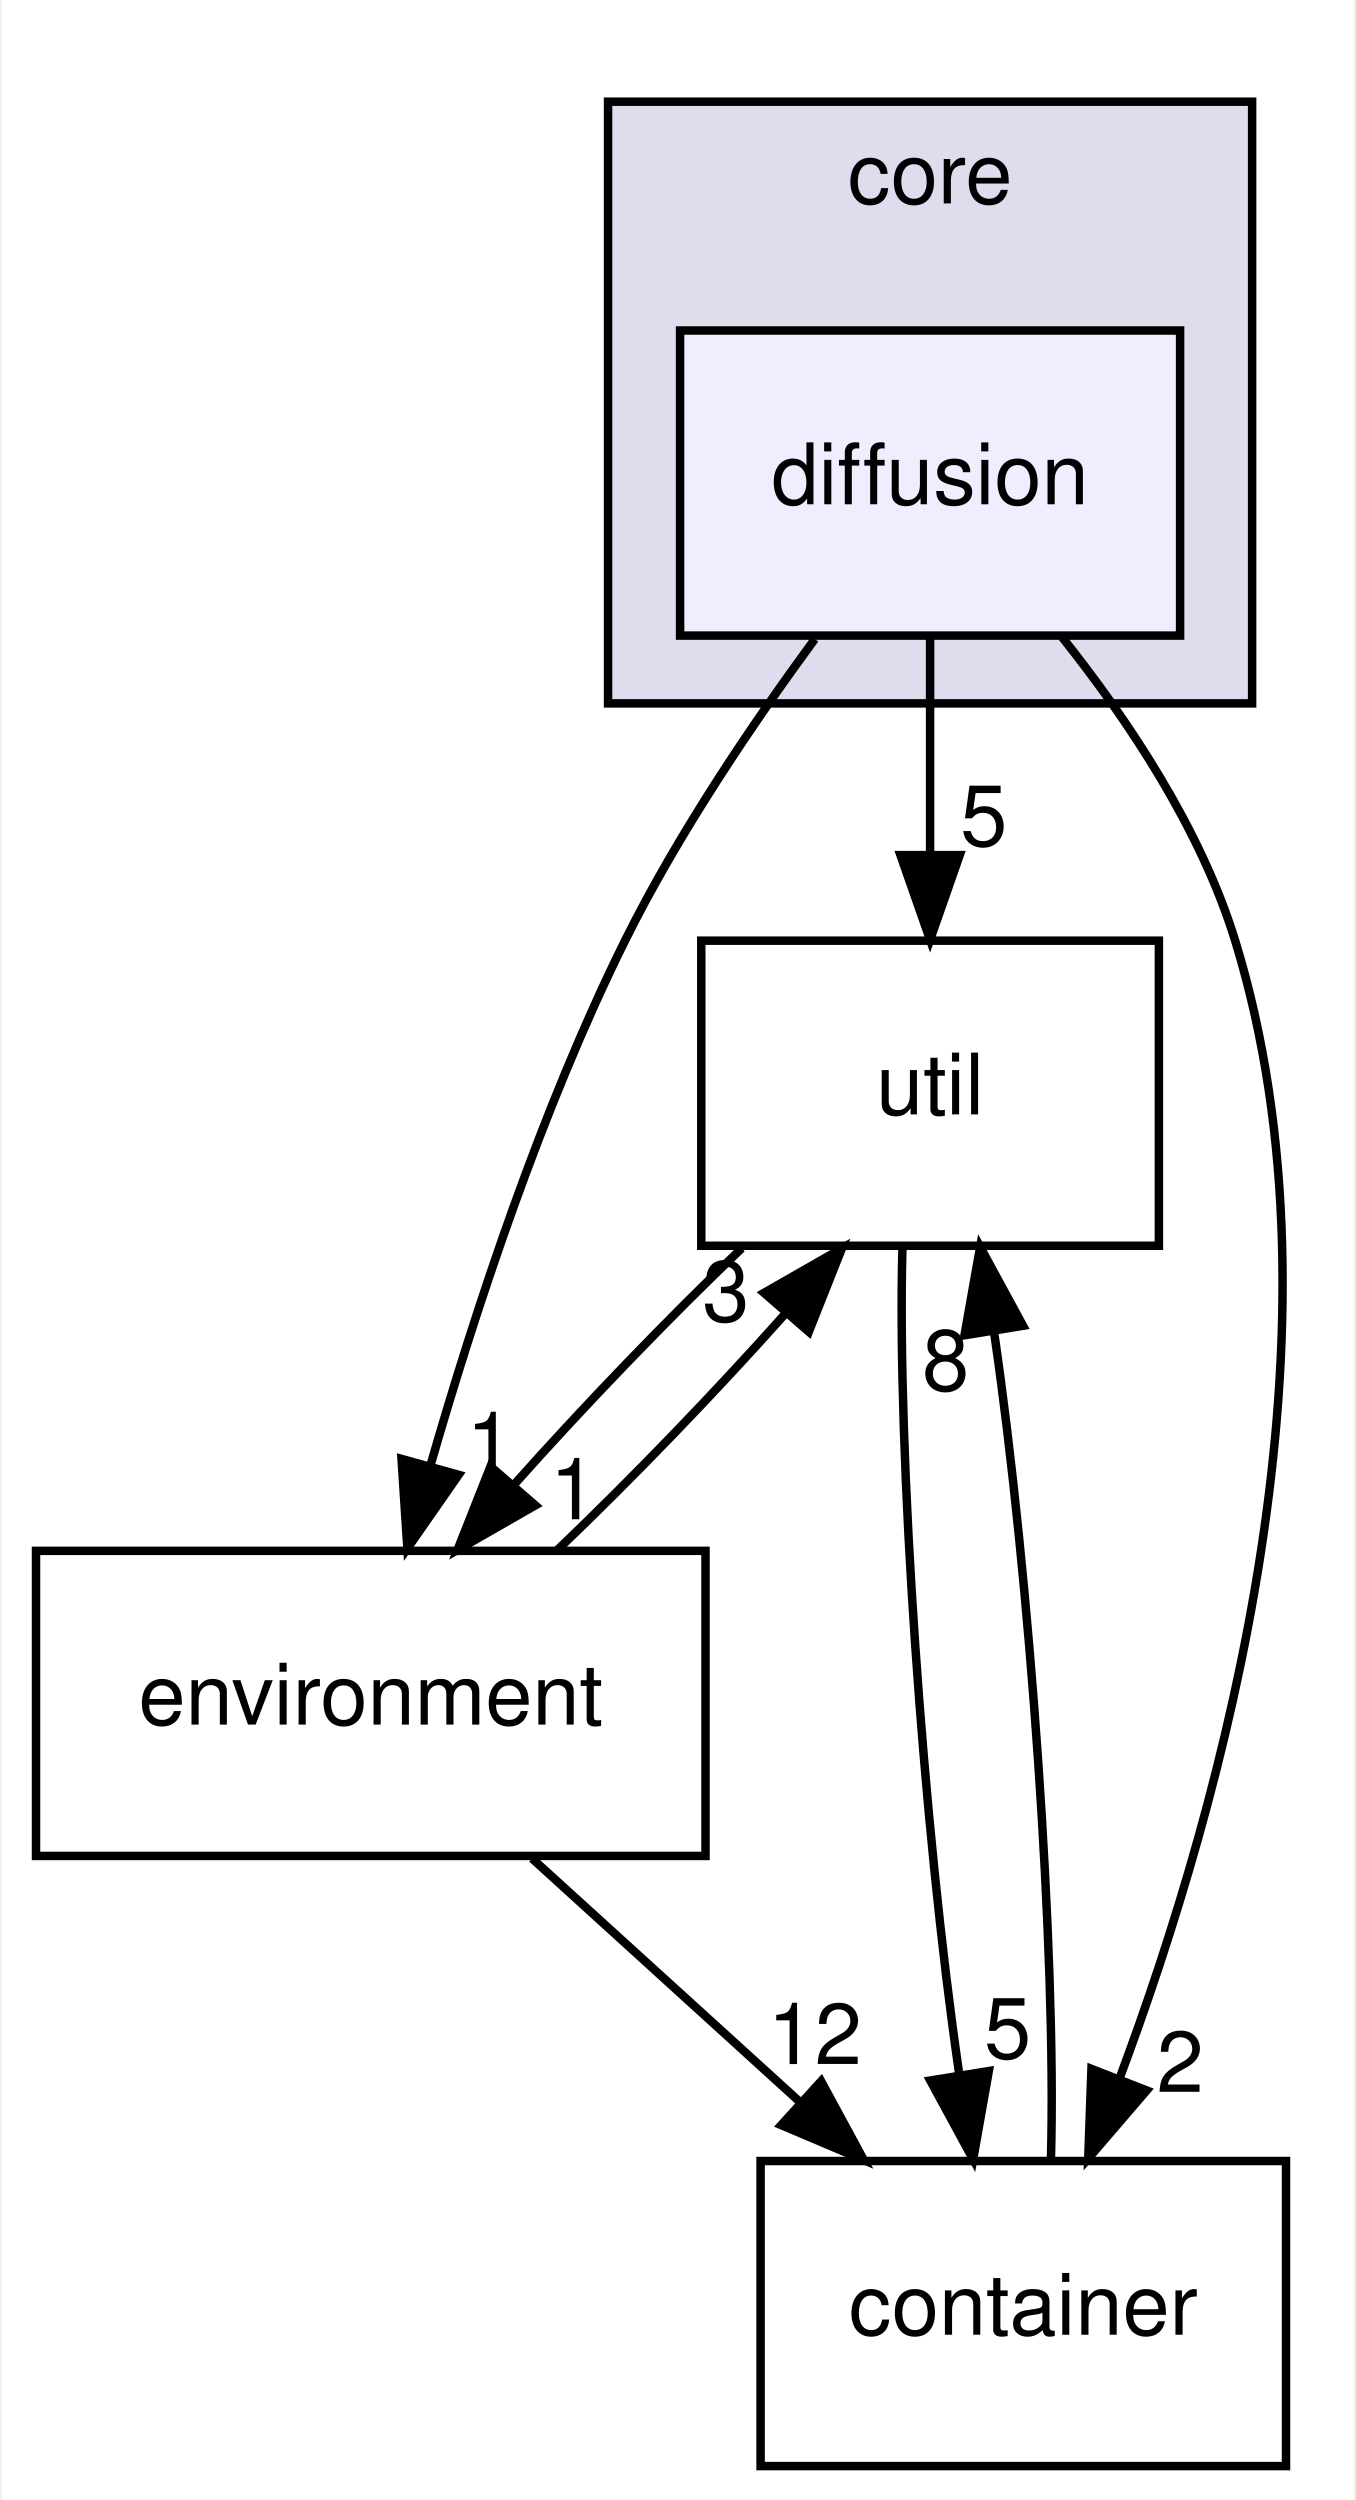
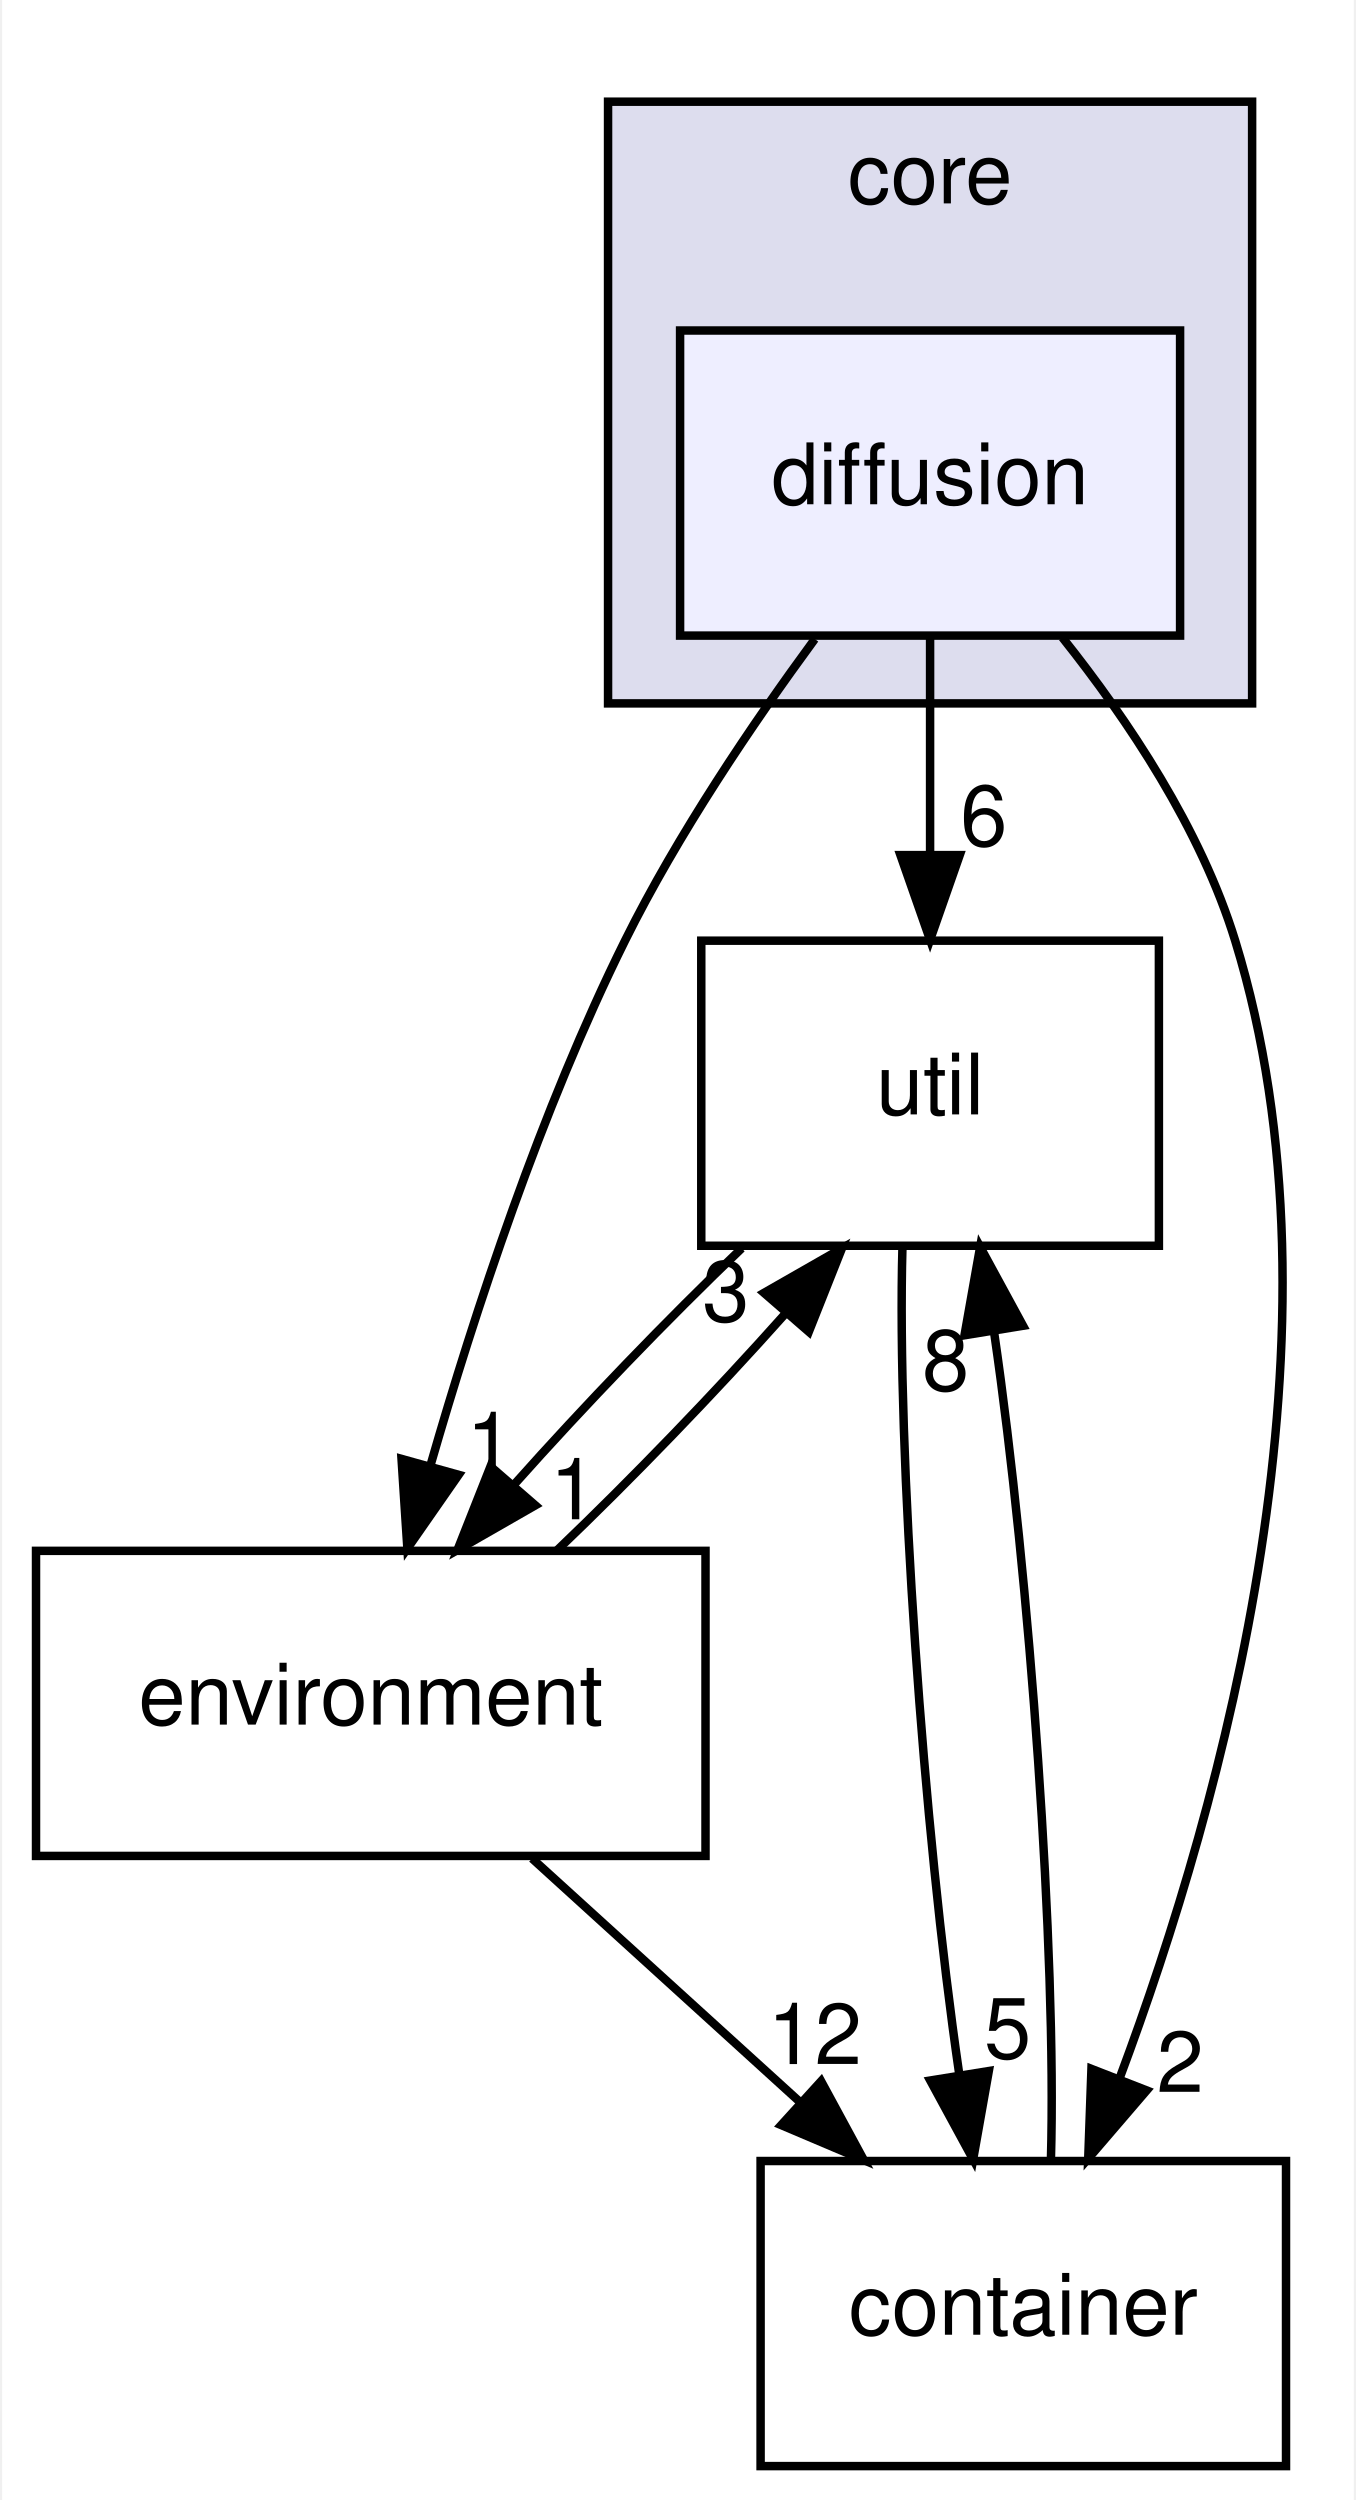
<svg xmlns="http://www.w3.org/2000/svg" xmlns:xlink="http://www.w3.org/1999/xlink" width="160pt" height="295pt" viewBox="0.00 0.00 159.50 295.00">
  <g id="graph0" class="graph" transform="scale(1 1) rotate(0) translate(4 291)">
    <polygon fill="white" stroke="transparent" points="-4,4 -4,-291 155.5,-291 155.5,4 -4,4" />
    <g id="clust1" class="cluster">
      <g id="a_clust1">
        <a xlink:href="dir_4270bfced15e0e73154b13468c7c9ad9.html" target="_top" xlink:title="core">
          <polygon fill="#ddddee" stroke="black" points="67.5,-208 67.5,-279 143.5,-279 143.5,-208 67.5,-208" />
          <text text-anchor="middle" x="105.5" y="-267" font-family="Helvetica,sans-Serif" font-size="10.00">core</text>
        </a>
      </g>
    </g>
    <g id="node1" class="node">
      <g id="a_node1">
        <a xlink:href="dir_5ebdcd3357439e88ebe308e37e8e7665.html" target="_top" xlink:title="diffusion">
          <polygon fill="#eeeeff" stroke="black" points="135,-252 76,-252 76,-216 135,-216 135,-252" />
          <text text-anchor="middle" x="105.5" y="-231.5" font-family="Helvetica,sans-Serif" font-size="10.00">diffusion</text>
        </a>
      </g>
    </g>
    <g id="node2" class="node">
      <g id="a_node2">
        <a xlink:href="dir_459a7c9a427a2877b0db19c6b8d6e89d.html" target="_top" xlink:title="util">
          <polygon fill="none" stroke="black" points="132.5,-180 78.5,-180 78.5,-144 132.5,-144 132.5,-180" />
          <text text-anchor="middle" x="105.5" y="-159.5" font-family="Helvetica,sans-Serif" font-size="10.00">util</text>
        </a>
      </g>
    </g>
    <g id="edge6" class="edge">
      <path fill="none" stroke="black" d="M105.5,-215.7C105.5,-207.98 105.5,-198.71 105.5,-190.11" />
      <polygon fill="black" stroke="black" points="109,-190.1 105.5,-180.1 102,-190.1 109,-190.1" />
      <g id="a_edge6-headlabel">
-         <a xlink:href="dir_000007_000016.html" target="_top" xlink:title="5">
-           <text text-anchor="middle" x="111.84" y="-191.2" font-family="Helvetica,sans-Serif" font-size="10.00">5</text>
+         <a xlink:href="dir_000007_000016.html" target="_top" xlink:title="6">
+           <text text-anchor="middle" x="111.84" y="-191.2" font-family="Helvetica,sans-Serif" font-size="10.00">6</text>
        </a>
      </g>
    </g>
    <g id="node3" class="node">
      <g id="a_node3">
        <a xlink:href="dir_bc6016157ccda3b72fdae555a0f34277.html" target="_top" xlink:title="environment">
          <polygon fill="none" stroke="black" points="79,-108 0,-108 0,-72 79,-72 79,-108" />
          <text text-anchor="middle" x="39.5" y="-87.5" font-family="Helvetica,sans-Serif" font-size="10.00">environment</text>
        </a>
      </g>
    </g>
    <g id="edge7" class="edge">
      <path fill="none" stroke="black" d="M91.9,-215.59C84.55,-205.59 75.73,-192.55 69.5,-180 59.62,-160.1 51.76,-136.17 46.56,-118.14" />
      <polygon fill="black" stroke="black" points="49.87,-116.97 43.82,-108.28 43.13,-118.85 49.87,-116.97" />
      <g id="a_edge7-headlabel">
        <a xlink:href="dir_000007_000008.html" target="_top" xlink:title="1">
          <text text-anchor="middle" x="53.57" y="-117.18" font-family="Helvetica,sans-Serif" font-size="10.00">1</text>
        </a>
      </g>
    </g>
    <g id="node4" class="node">
      <g id="a_node4">
        <a xlink:href="dir_1b63f22ff36ffa98be356425464e796a.html" target="_top" xlink:title="container">
          <polygon fill="none" stroke="black" points="147.5,-36 85.5,-36 85.5,0 147.5,0 147.5,-36" />
          <text text-anchor="middle" x="116.5" y="-15.5" font-family="Helvetica,sans-Serif" font-size="10.00">container</text>
        </a>
      </g>
    </g>
    <g id="edge8" class="edge">
      <path fill="none" stroke="black" d="M121.11,-215.77C128.87,-206.03 137.45,-193.18 141.5,-180 155.6,-134.13 140.04,-78.36 127.93,-45.95" />
      <polygon fill="black" stroke="black" points="131.06,-44.33 124.16,-36.29 124.54,-46.87 131.06,-44.33" />
      <g id="a_edge8-headlabel">
        <a xlink:href="dir_000007_000006.html" target="_top" xlink:title="2">
          <text text-anchor="middle" x="135.01" y="-44.15" font-family="Helvetica,sans-Serif" font-size="10.00">2</text>
        </a>
      </g>
    </g>
    <g id="edge1" class="edge">
      <path fill="none" stroke="black" d="M83.27,-143.7C74.49,-135.3 64.65,-125.07 56.45,-115.86" />
      <polygon fill="black" stroke="black" points="58.92,-113.37 49.73,-108.1 53.63,-117.96 58.92,-113.37" />
      <g id="a_edge1-headlabel">
        <a xlink:href="dir_000016_000008.html" target="_top" xlink:title="1">
          <text text-anchor="middle" x="63.42" y="-111.73" font-family="Helvetica,sans-Serif" font-size="10.00">1</text>
        </a>
      </g>
    </g>
    <g id="edge2" class="edge">
      <path fill="none" stroke="black" d="M102.24,-143.87C101.56,-119.67 104.71,-75.21 108.92,-46.39" />
      <polygon fill="black" stroke="black" points="112.43,-46.62 110.58,-36.19 105.52,-45.5 112.43,-46.62" />
      <g id="a_edge2-headlabel">
        <a xlink:href="dir_000016_000006.html" target="_top" xlink:title="5">
          <text text-anchor="middle" x="114.65" y="-48.12" font-family="Helvetica,sans-Serif" font-size="10.00">5</text>
        </a>
      </g>
    </g>
    <g id="edge3" class="edge">
      <path fill="none" stroke="black" d="M61.52,-108.1C70.28,-116.47 80.13,-126.69 88.36,-135.92" />
      <polygon fill="black" stroke="black" points="85.9,-138.44 95.1,-143.7 91.19,-133.85 85.9,-138.44" />
      <g id="a_edge3-headlabel">
        <a xlink:href="dir_000008_000016.html" target="_top" xlink:title="3">
          <text text-anchor="middle" x="81.4" y="-135.08" font-family="Helvetica,sans-Serif" font-size="10.00">3</text>
        </a>
      </g>
    </g>
    <g id="edge4" class="edge">
      <path fill="none" stroke="black" d="M58.53,-71.7C68.04,-63.05 79.71,-52.45 90.07,-43.03" />
      <polygon fill="black" stroke="black" points="92.64,-45.42 97.69,-36.1 87.93,-40.24 92.64,-45.42" />
      <g id="a_edge4-headlabel">
        <a xlink:href="dir_000008_000006.html" target="_top" xlink:title="12">
          <text text-anchor="middle" x="91.89" y="-47.44" font-family="Helvetica,sans-Serif" font-size="10.00">12</text>
        </a>
      </g>
    </g>
    <g id="edge5" class="edge">
      <path fill="none" stroke="black" d="M119.76,-36.19C120.44,-60.42 117.28,-104.89 113.07,-133.68" />
      <polygon fill="black" stroke="black" points="109.56,-133.44 111.41,-143.87 116.47,-134.56 109.56,-133.44" />
      <g id="a_edge5-headlabel">
        <a xlink:href="dir_000006_000016.html" target="_top" xlink:title="8">
          <text text-anchor="middle" x="107.34" y="-126.93" font-family="Helvetica,sans-Serif" font-size="10.00">8</text>
        </a>
      </g>
    </g>
  </g>
</svg>
